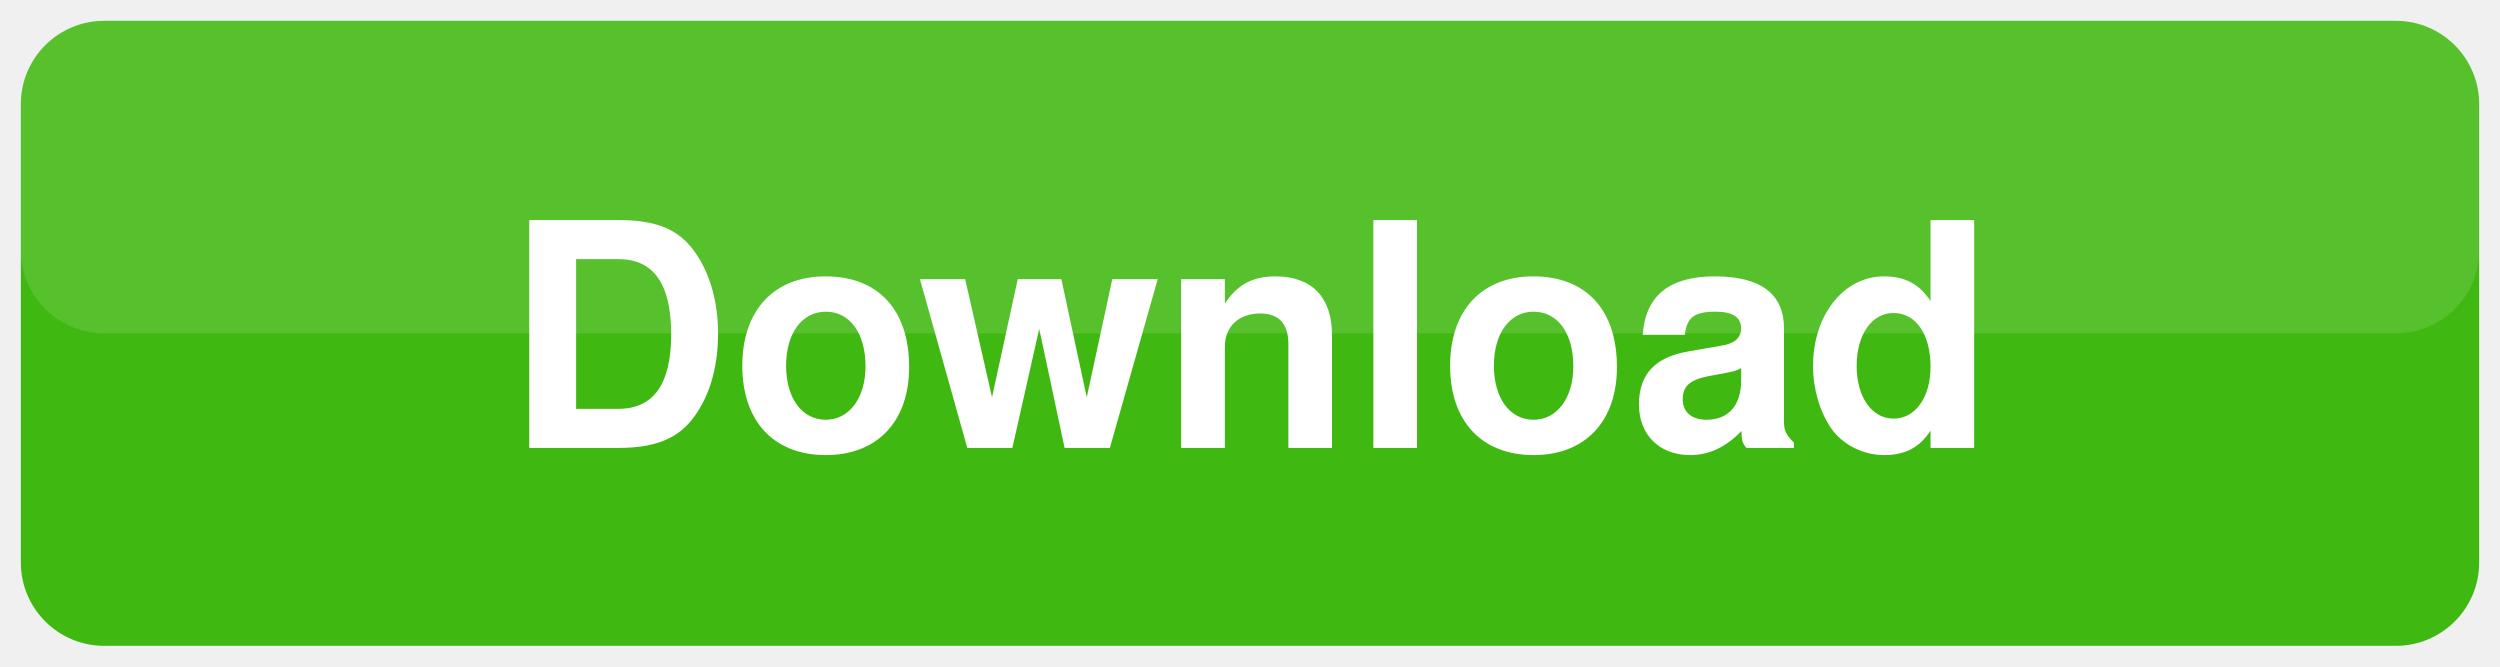
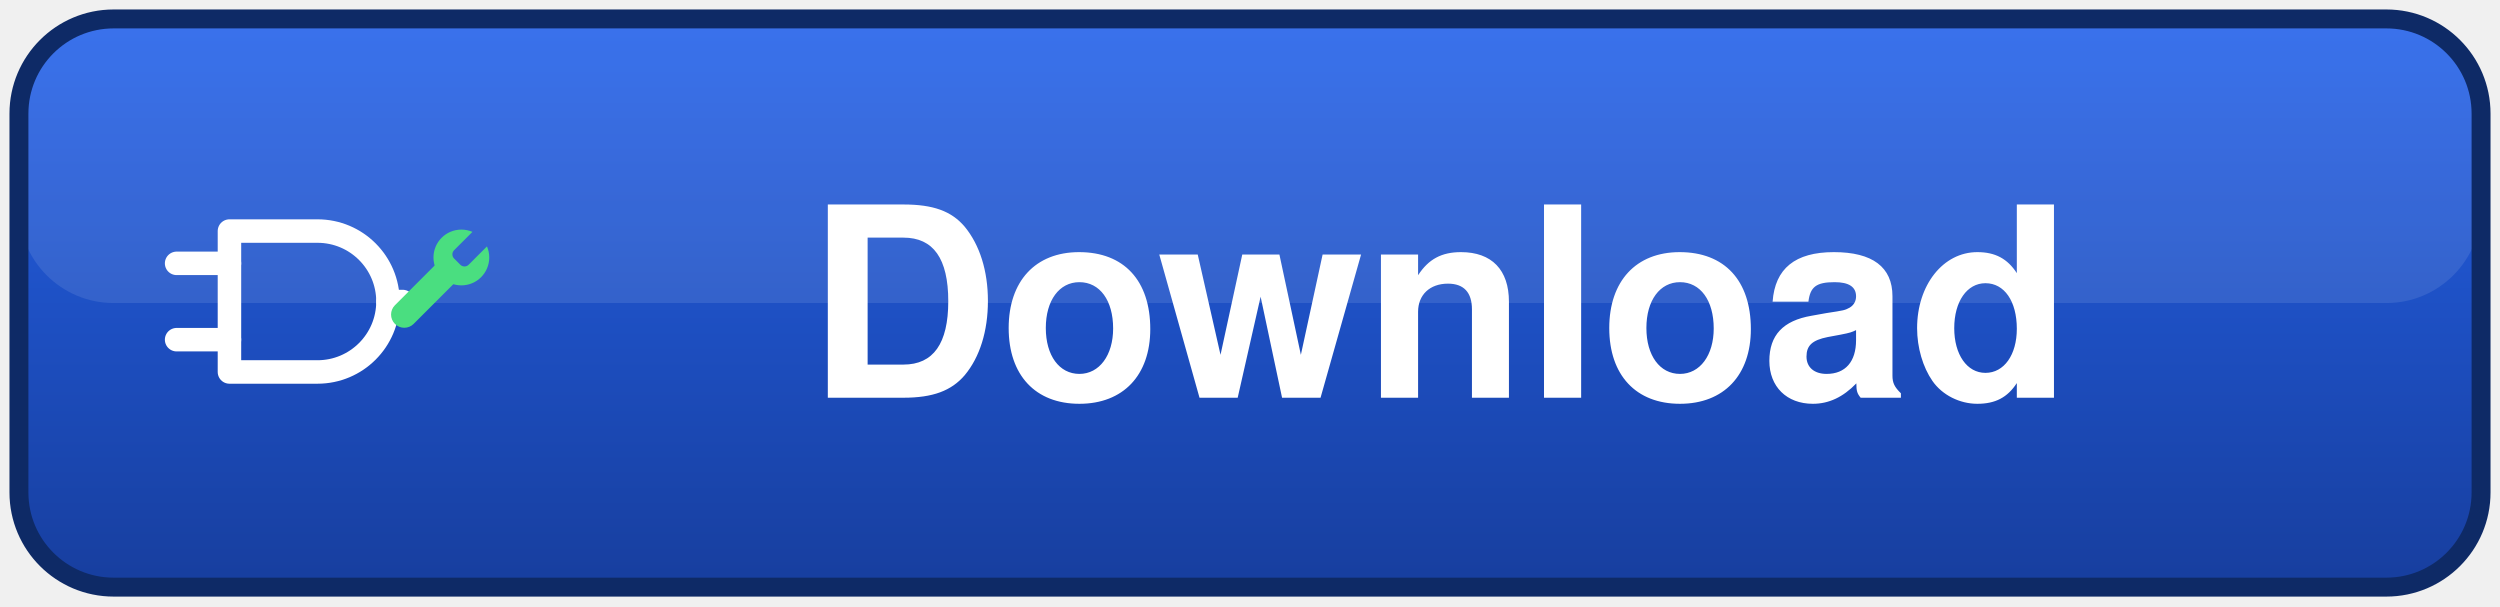
- <svg xmlns="http://www.w3.org/2000/svg" width="240" height="64" viewBox="0 0 240 64">
-   <rect x="2" y="2" width="236" height="60" rx="8" fill="#3fb911" />
-   <rect x="2" y="2" width="236" height="30" rx="8" fill="#ffffff" opacity="0.12" />
-   <text x="120" y="43" font-family="Segoe UI, Helvetica, Arial, sans-serif" font-size="30" font-weight="bold" fill="#ffffff" text-anchor="middle">Download</text>
+ <svg xmlns="http://www.w3.org/2000/svg" width="264" height="64" viewBox="0 0 264 64">
+   <defs>
+     <linearGradient id="btn" x1="0" y1="0" x2="0" y2="1">
+       <stop offset="0" stop-color="#2563eb" />
+       <stop offset="1" stop-color="#173e9e" />
+     </linearGradient>
+     <mask id="jawB">
+       <rect x="-200" y="-200" width="2000" height="2000" fill="#ffffff" />
+       <rect x="217" y="52" width="14" height="50" rx="4" transform="rotate(45 224 98)" fill="#000000" />
+     </mask>
+   </defs>
+   <rect x="2" y="2" width="260" height="60" rx="10" fill="url(#btn)" />
+   <rect x="2" y="2" width="260" height="30" rx="10" fill="#ffffff" opacity="0.10" />
+   <rect x="2" y="2" width="260" height="60" rx="10" fill="none" stroke="#0e2a66" stroke-width="2" />
+   <g transform="translate(14,12) scale(0.155)">
+     <g stroke-linecap="round" stroke-linejoin="round" fill="none" stroke="#ffffff" stroke-width="16">
+       <line x1="30" y1="102" x2="66" y2="102" />
+       <line x1="30" y1="154" x2="66" y2="154" />
+       <path d="M 66 80 H 126 A 48 48 0 0 1 126 176 H 66 Z" />
+       <line x1="174" y1="128" x2="184" y2="128" />
+     </g>
+     <g fill="#4ade80" mask="url(#jawB)">
+       <circle cx="224" cy="98" r="19" />
+       <rect x="215" y="98" width="18" height="64" rx="9" transform="rotate(45 224 98)" />
+     </g>
+   </g>
+   <text x="152" y="42" font-family="Segoe UI, Helvetica, Arial, sans-serif" font-size="28" font-weight="bold" fill="#ffffff" text-anchor="middle">Download</text>
</svg>
